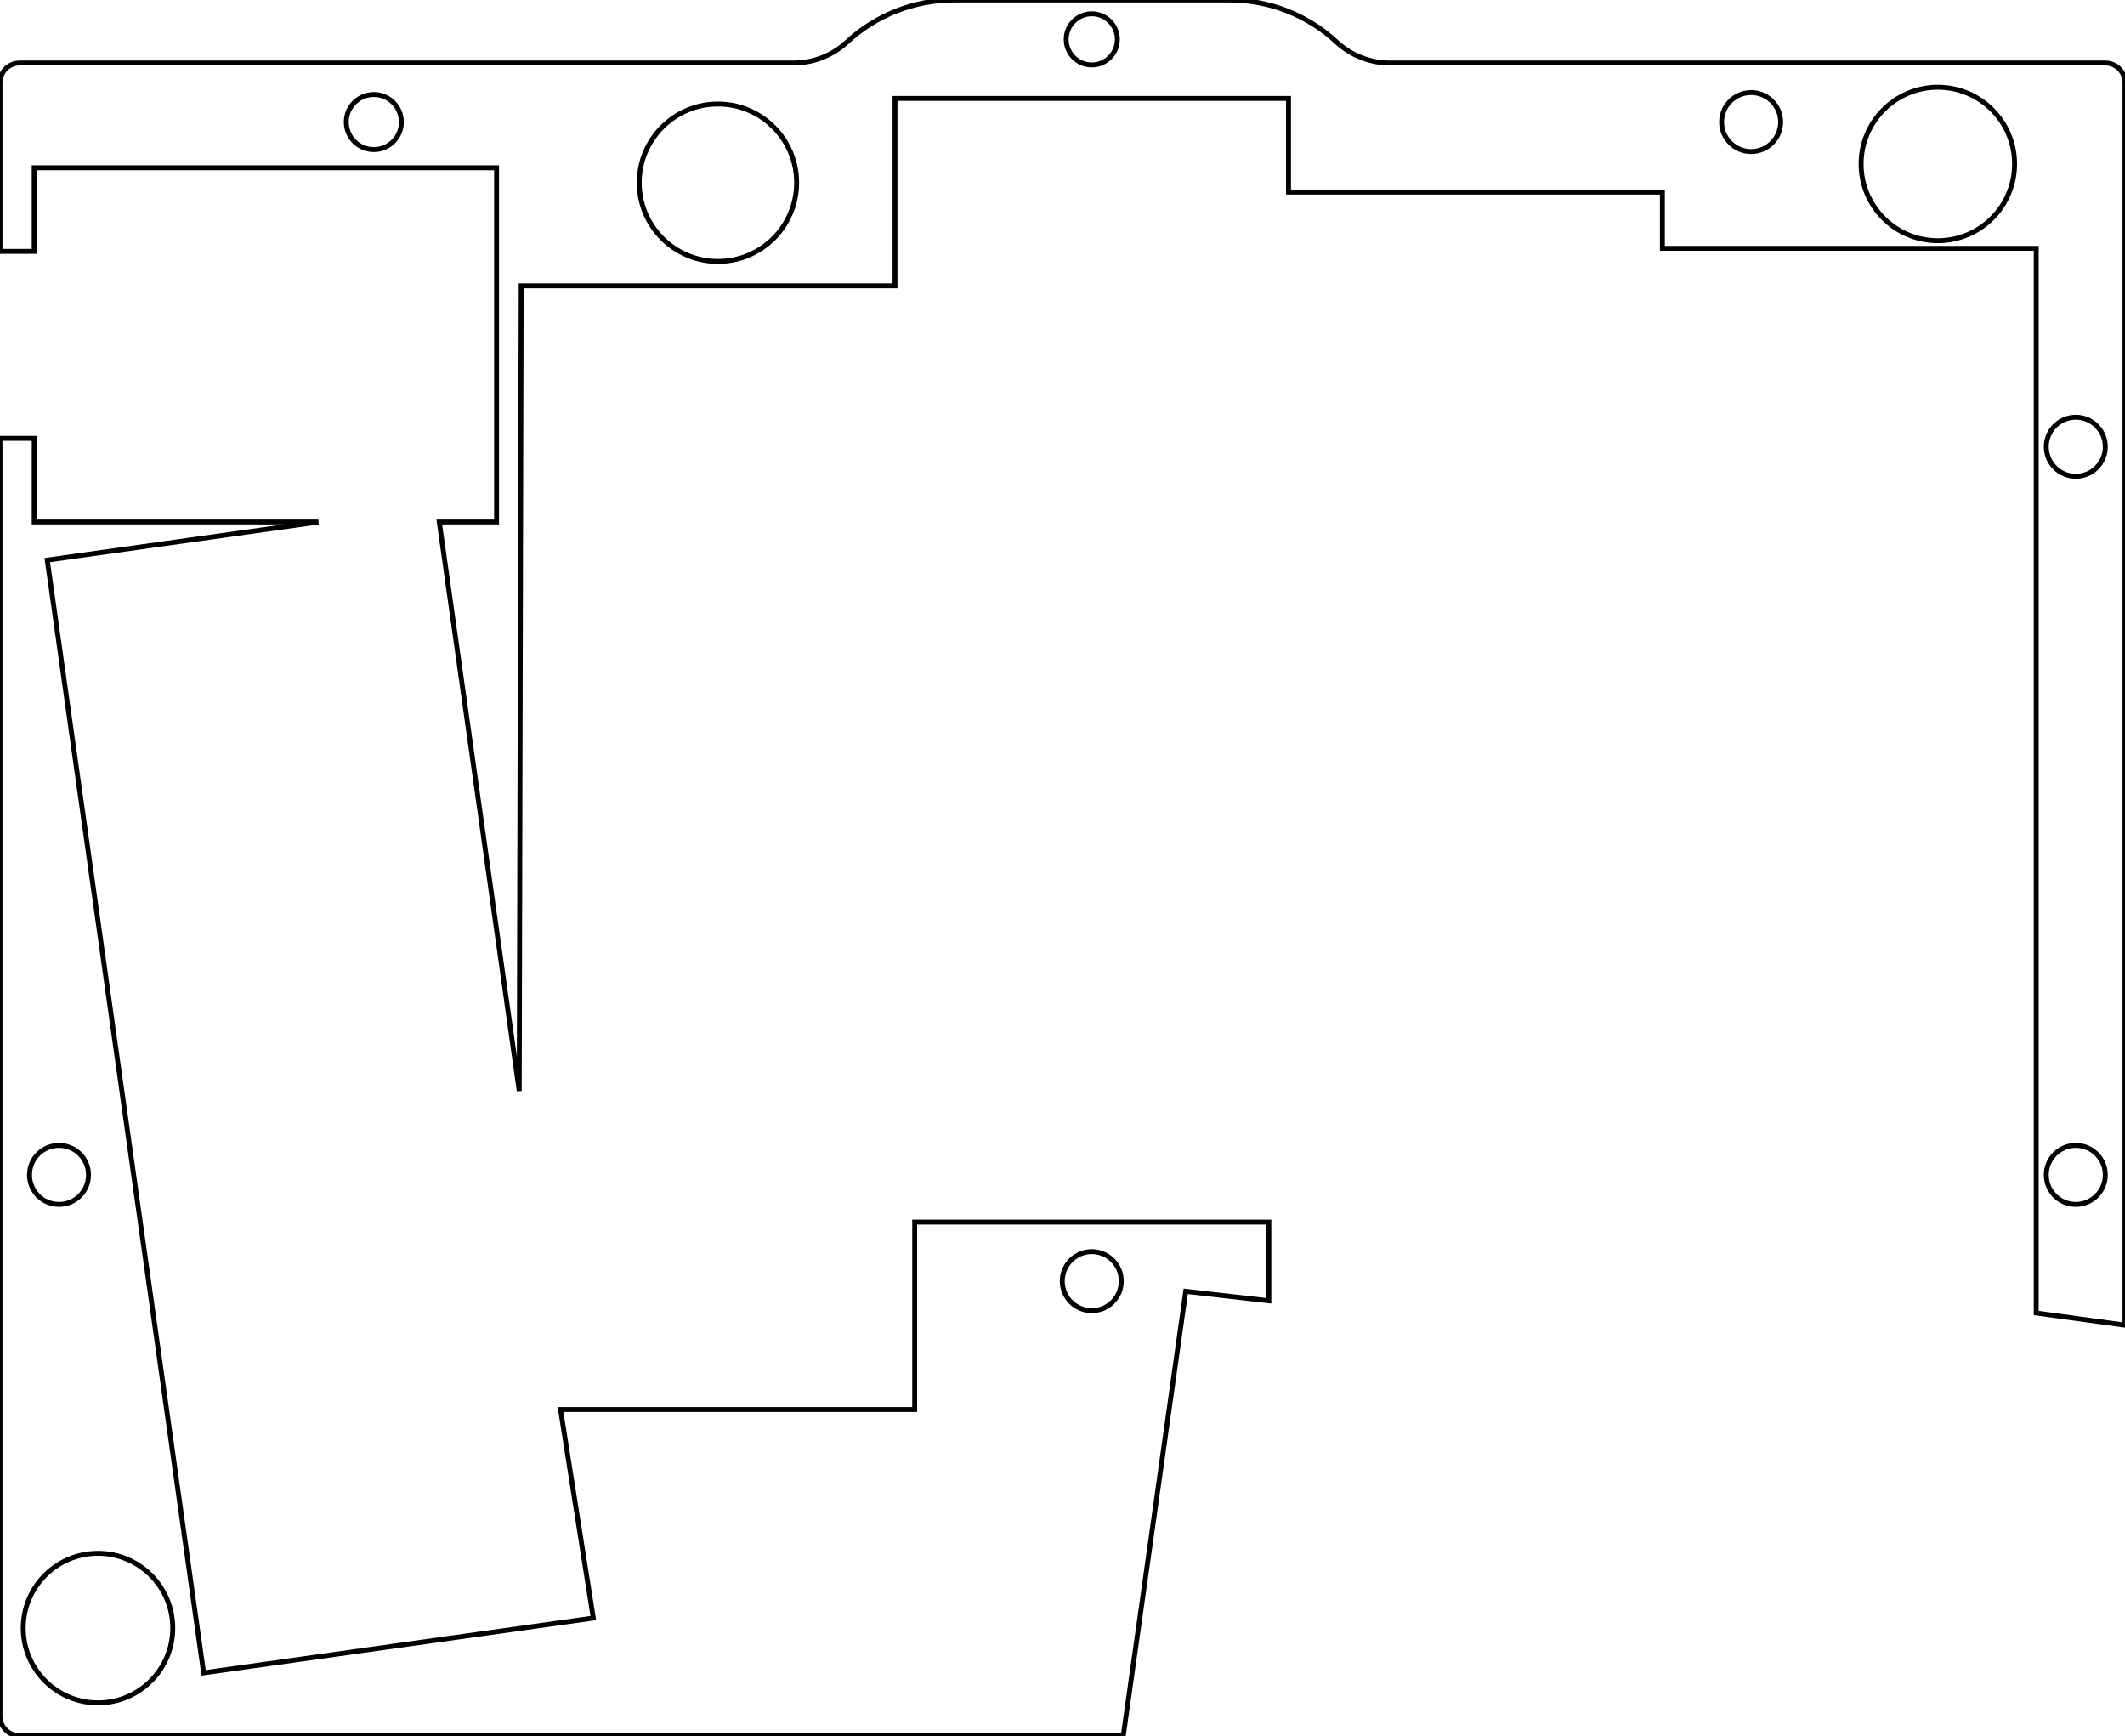
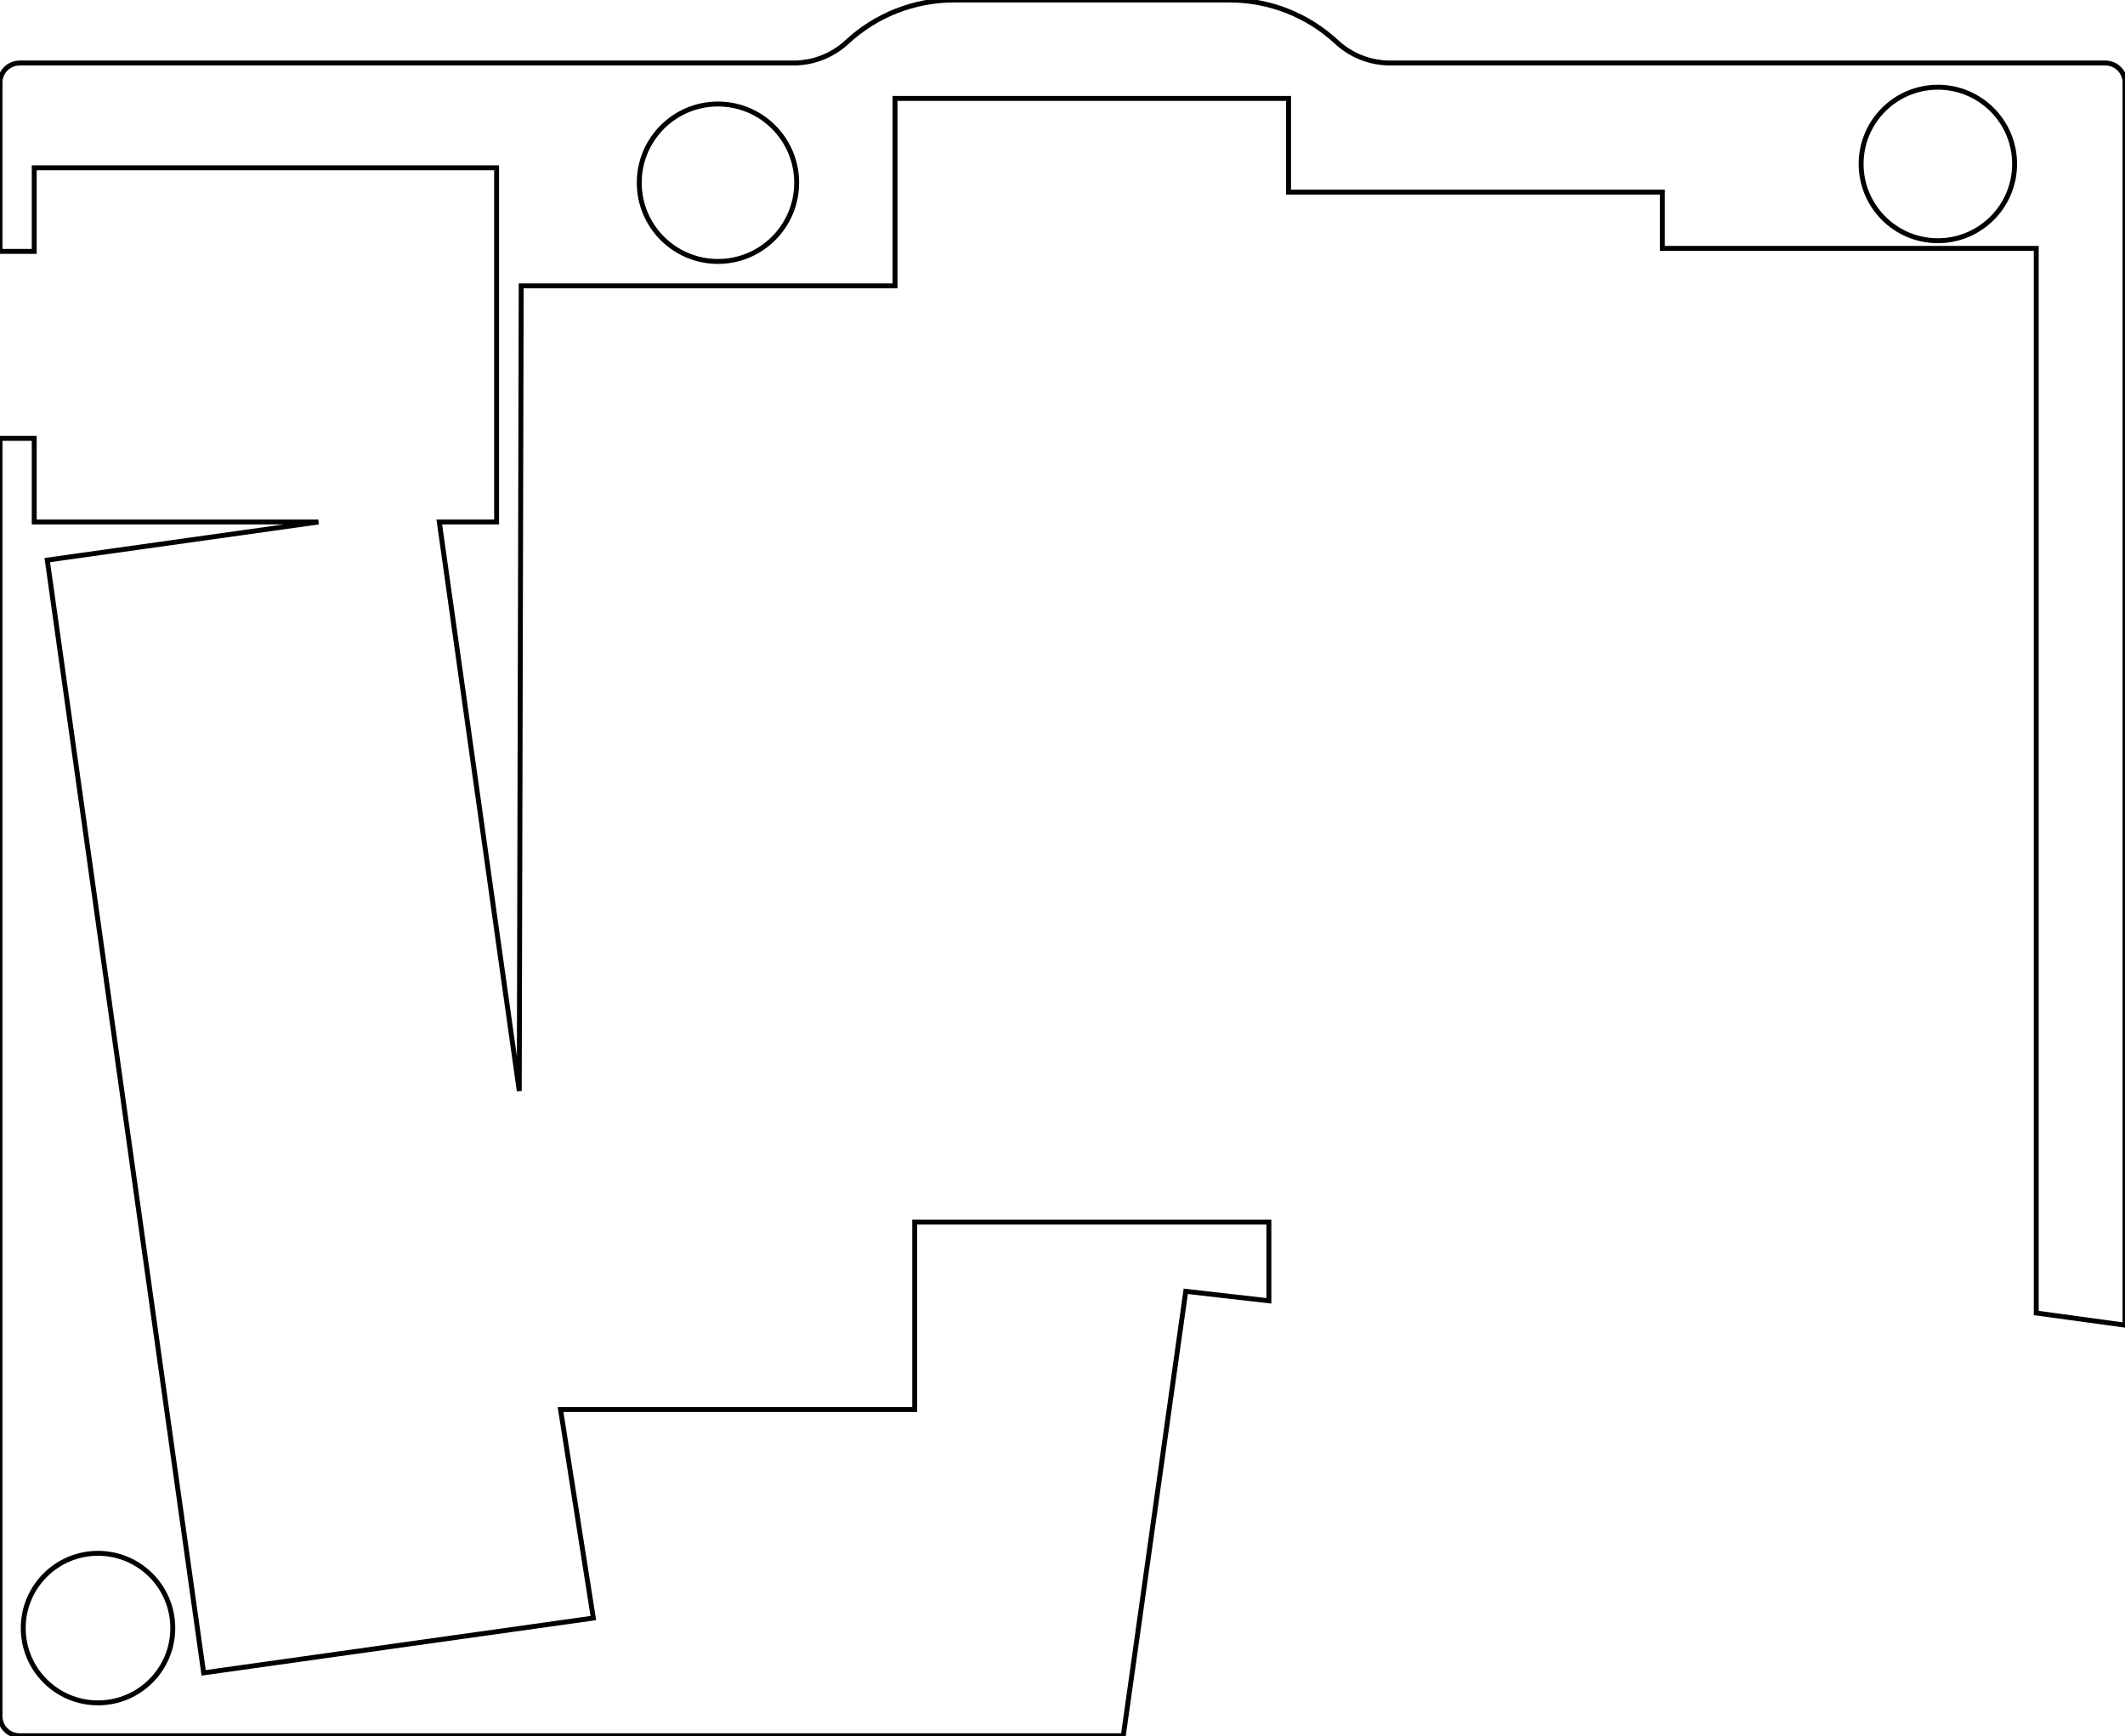
<svg xmlns="http://www.w3.org/2000/svg" width="108mm" height="88.202mm" viewBox="0 0 108 88.202">
  <g id="svgGroup" stroke-linecap="round" fill-rule="evenodd" font-size="9pt" stroke="#000" stroke-width="0.25mm" fill="none" style="stroke:#000;stroke-width:0.25mm;fill:none">
-     <path d="M 108 67.337 L 108 4.202 A 1 1 0 0 0 107 3.202 L 70.65 3.202 A 4 4 0 0 1 67.93 2.134 A 8 8 0 0 0 62.489 0 L 48.489 0 A 8 8 0 0 0 43.049 2.134 A 4 4 0 0 1 40.329 3.202 L 1 3.202 A 1 1 0 0 0 0 4.202 L 0 12.775 L 1.739 12.775 L 1.739 8.525 L 25.239 8.525 L 25.239 26.525 L 22.327 26.525 L 26.391 55.436 L 26.489 14.525 L 45.489 14.525 L 45.489 5 L 65.489 5 L 65.489 9.762 L 84.489 9.762 L 84.489 12.62 L 103.489 12.62 L 103.489 66.72 L 108 67.337 Z M 1 88.202 L 57.09 88.202 L 60.264 65.618 L 64.489 66.1 L 64.489 62.1 L 46.489 62.1 L 46.489 71.625 L 28.489 71.625 L 30.155 82.222 L 10.35 85.006 L 2.403 28.461 L 16.182 26.525 L 1.739 26.525 L 1.739 22.275 L 0 22.275 L 0 87.202 A 1 1 0 0 0 1 88.202 Z M 36.489 9.285 m -4 0 a 4 4 0 0 1 8 0 a 4 4 0 0 1 -8 0 z M 98.489 8.332 m -3.9 0 a 3.9 3.9 0 0 1 7.8 0 a 3.9 3.9 0 0 1 -7.8 0 z M 4.981 82.731 m -3.8 0 a 3.8 3.8 0 0 1 7.6 0 a 3.8 3.8 0 0 1 -7.6 0 z M 89 6.202 m -1.5 0 a 1.5 1.5 0 0 1 3 0 a 1.5 1.5 0 0 1 -3 0 z M 3 59.702 m -1.5 0 a 1.5 1.5 0 0 1 3 0 a 1.5 1.5 0 0 1 -3 0 z M 105.5 59.702 m -1.5 0 a 1.5 1.5 0 0 1 3 0 a 1.5 1.5 0 0 1 -3 0 z M 105.5 22.702 m -1.5 0 a 1.5 1.5 0 0 1 3 0 a 1.5 1.5 0 0 1 -3 0 z M 55.489 65.1 m -1.5 0 a 1.5 1.5 0 0 1 3 0 a 1.5 1.5 0 0 1 -3 0 z M 19 6.202 m -1.4 0 a 1.4 1.4 0 0 1 2.8 0 a 1.4 1.4 0 0 1 -2.8 0 z M 55.489 2 m -1.3 0 a 1.3 1.3 0 0 1 2.6 0 a 1.3 1.3 0 0 1 -2.6 0 z" vector-effect="non-scaling-stroke" />
+     <path d="M 108 67.337 L 108 4.202 A 1 1 0 0 0 107 3.202 L 70.65 3.202 A 4 4 0 0 1 67.93 2.134 A 8 8 0 0 0 62.489 0 L 48.489 0 A 8 8 0 0 0 43.049 2.134 A 4 4 0 0 1 40.329 3.202 L 1 3.202 A 1 1 0 0 0 0 4.202 L 0 12.775 L 1.739 12.775 L 1.739 8.525 L 25.239 8.525 L 25.239 26.525 L 22.327 26.525 L 26.391 55.436 L 26.489 14.525 L 45.489 14.525 L 45.489 5 L 65.489 5 L 65.489 9.762 L 84.489 9.762 L 84.489 12.62 L 103.489 12.62 L 103.489 66.72 L 108 67.337 Z M 1 88.202 L 57.09 88.202 L 60.264 65.618 L 64.489 66.1 L 64.489 62.1 L 46.489 62.1 L 46.489 71.625 L 28.489 71.625 L 30.155 82.222 L 10.35 85.006 L 2.403 28.461 L 16.182 26.525 L 1.739 26.525 L 1.739 22.275 L 0 22.275 L 0 87.202 A 1 1 0 0 0 1 88.202 Z M 36.489 9.285 m -4 0 a 4 4 0 0 1 8 0 a 4 4 0 0 1 -8 0 z M 98.489 8.332 m -3.9 0 a 3.9 3.9 0 0 1 7.8 0 a 3.9 3.9 0 0 1 -7.8 0 z M 4.981 82.731 m -3.8 0 a 3.8 3.8 0 0 1 7.6 0 a 3.8 3.8 0 0 1 -7.6 0 z" vector-effect="non-scaling-stroke" />
  </g>
</svg>
